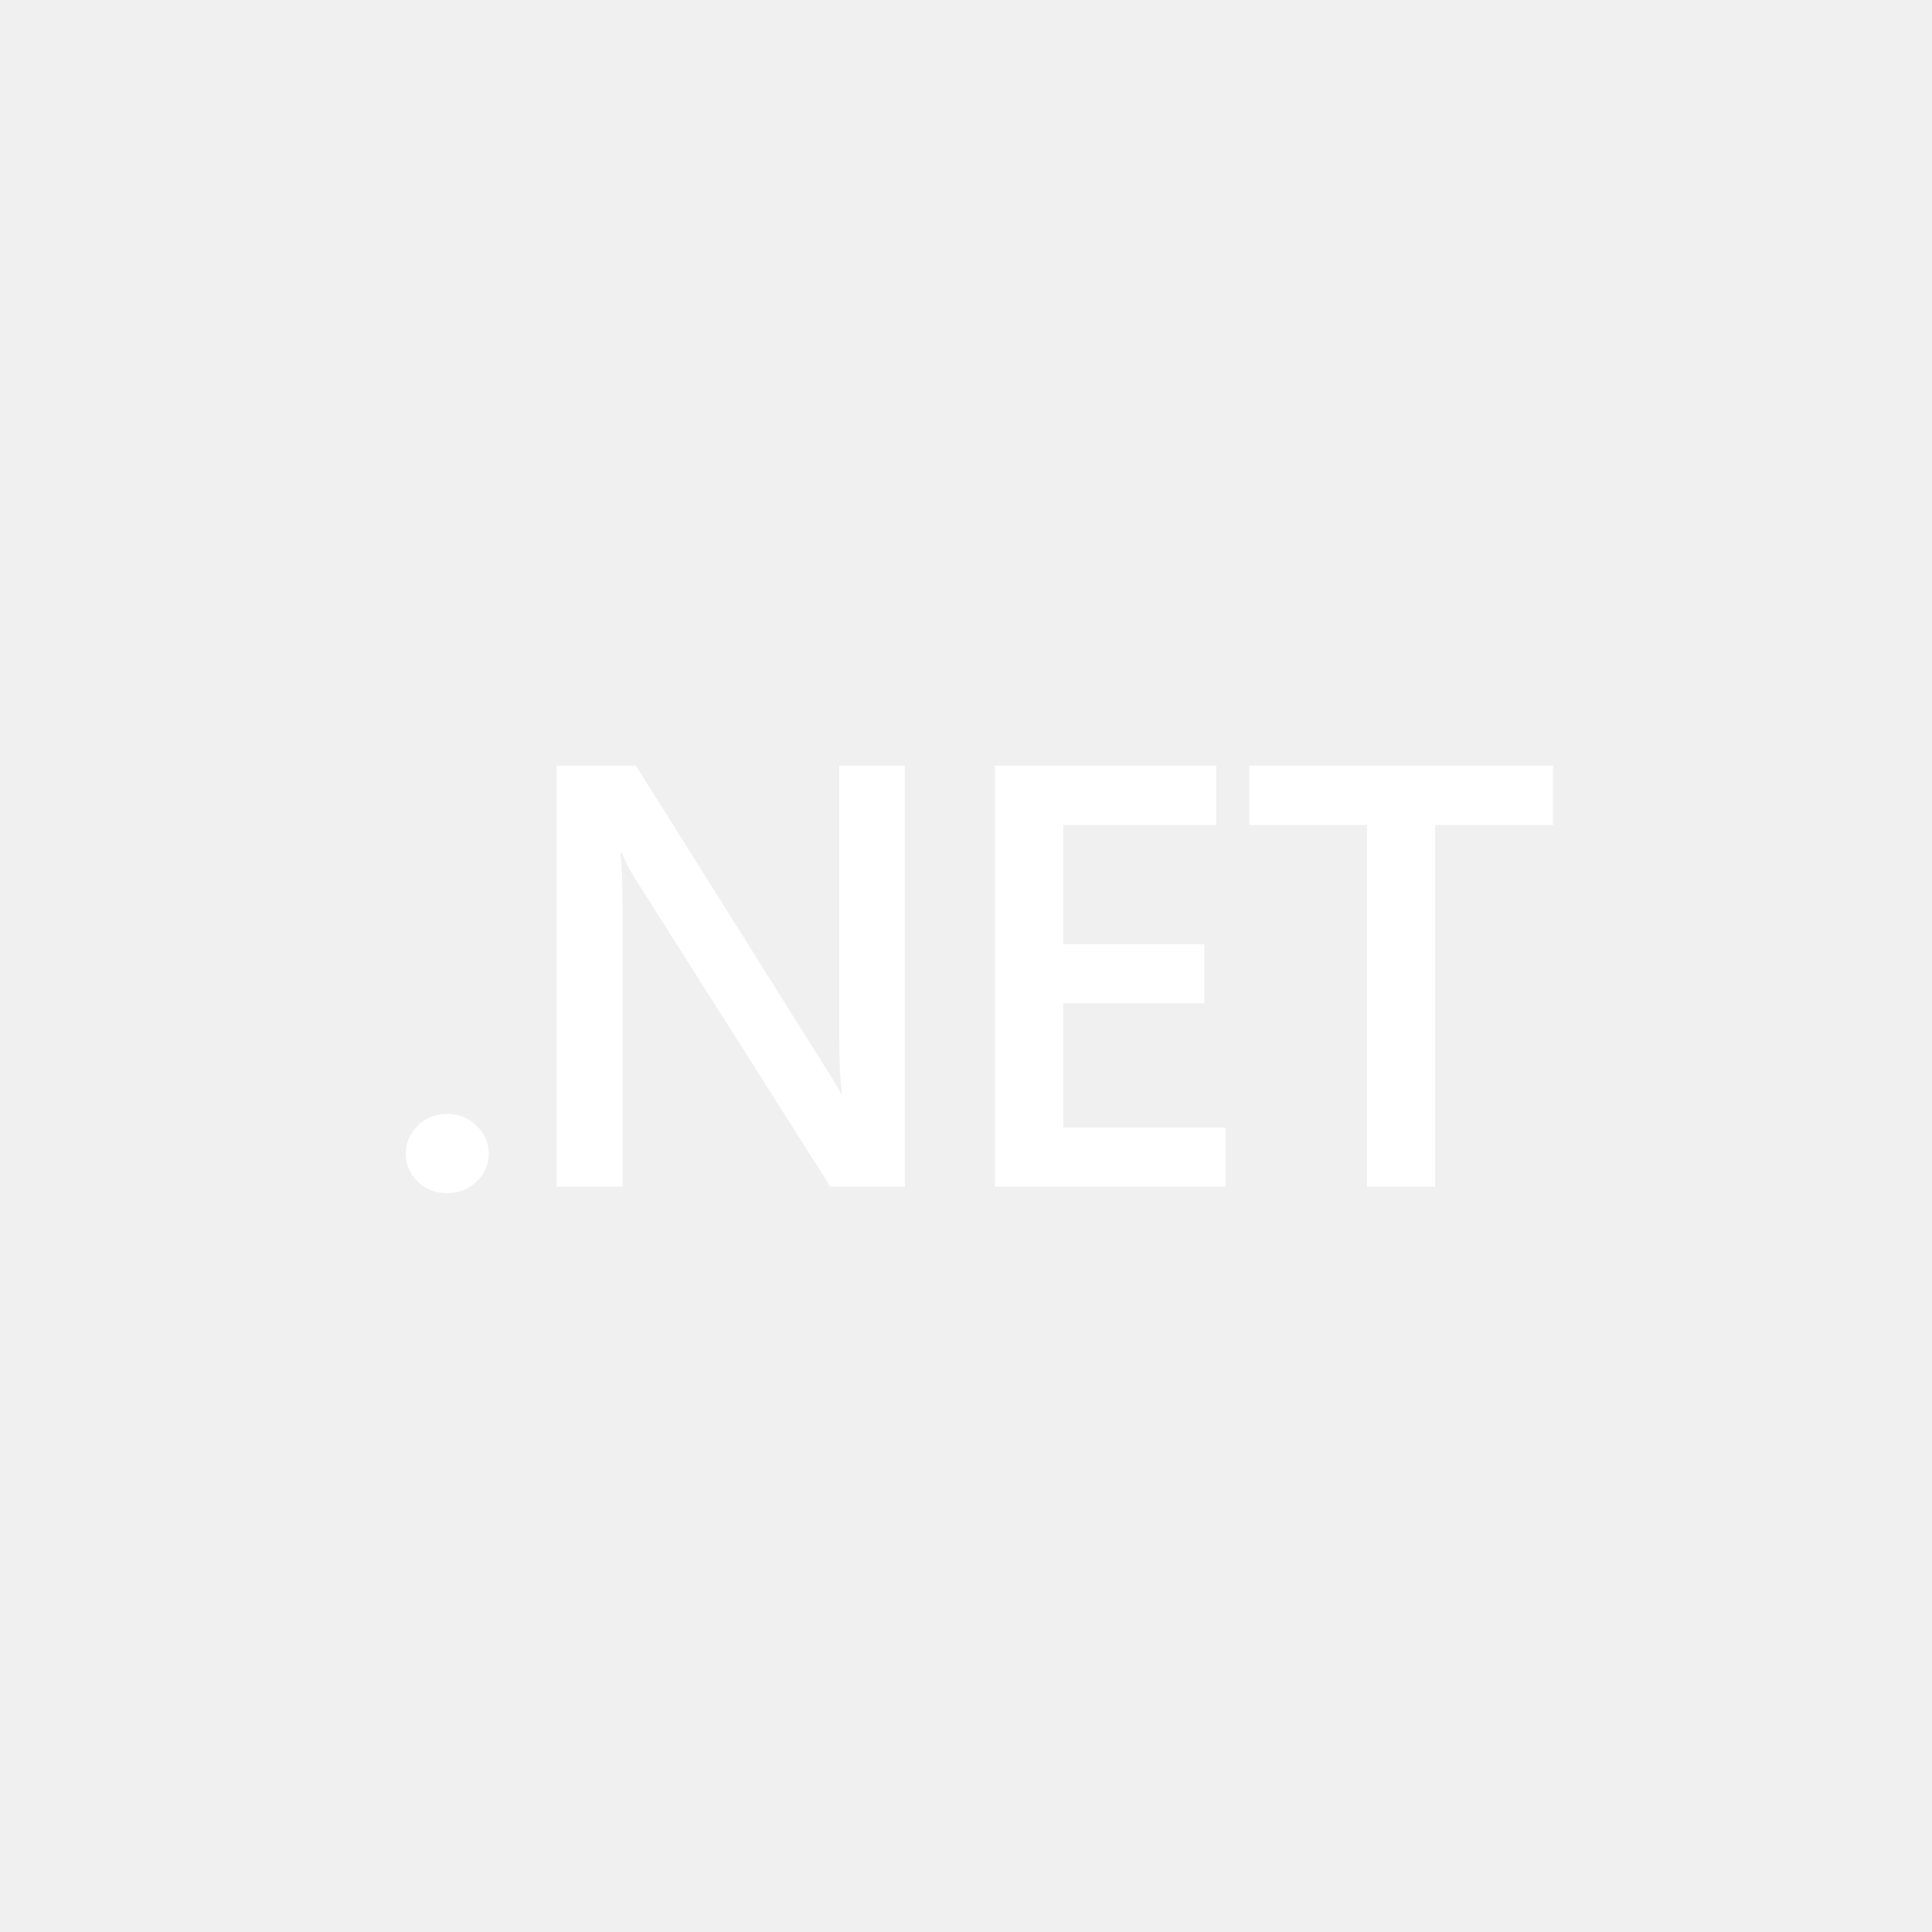
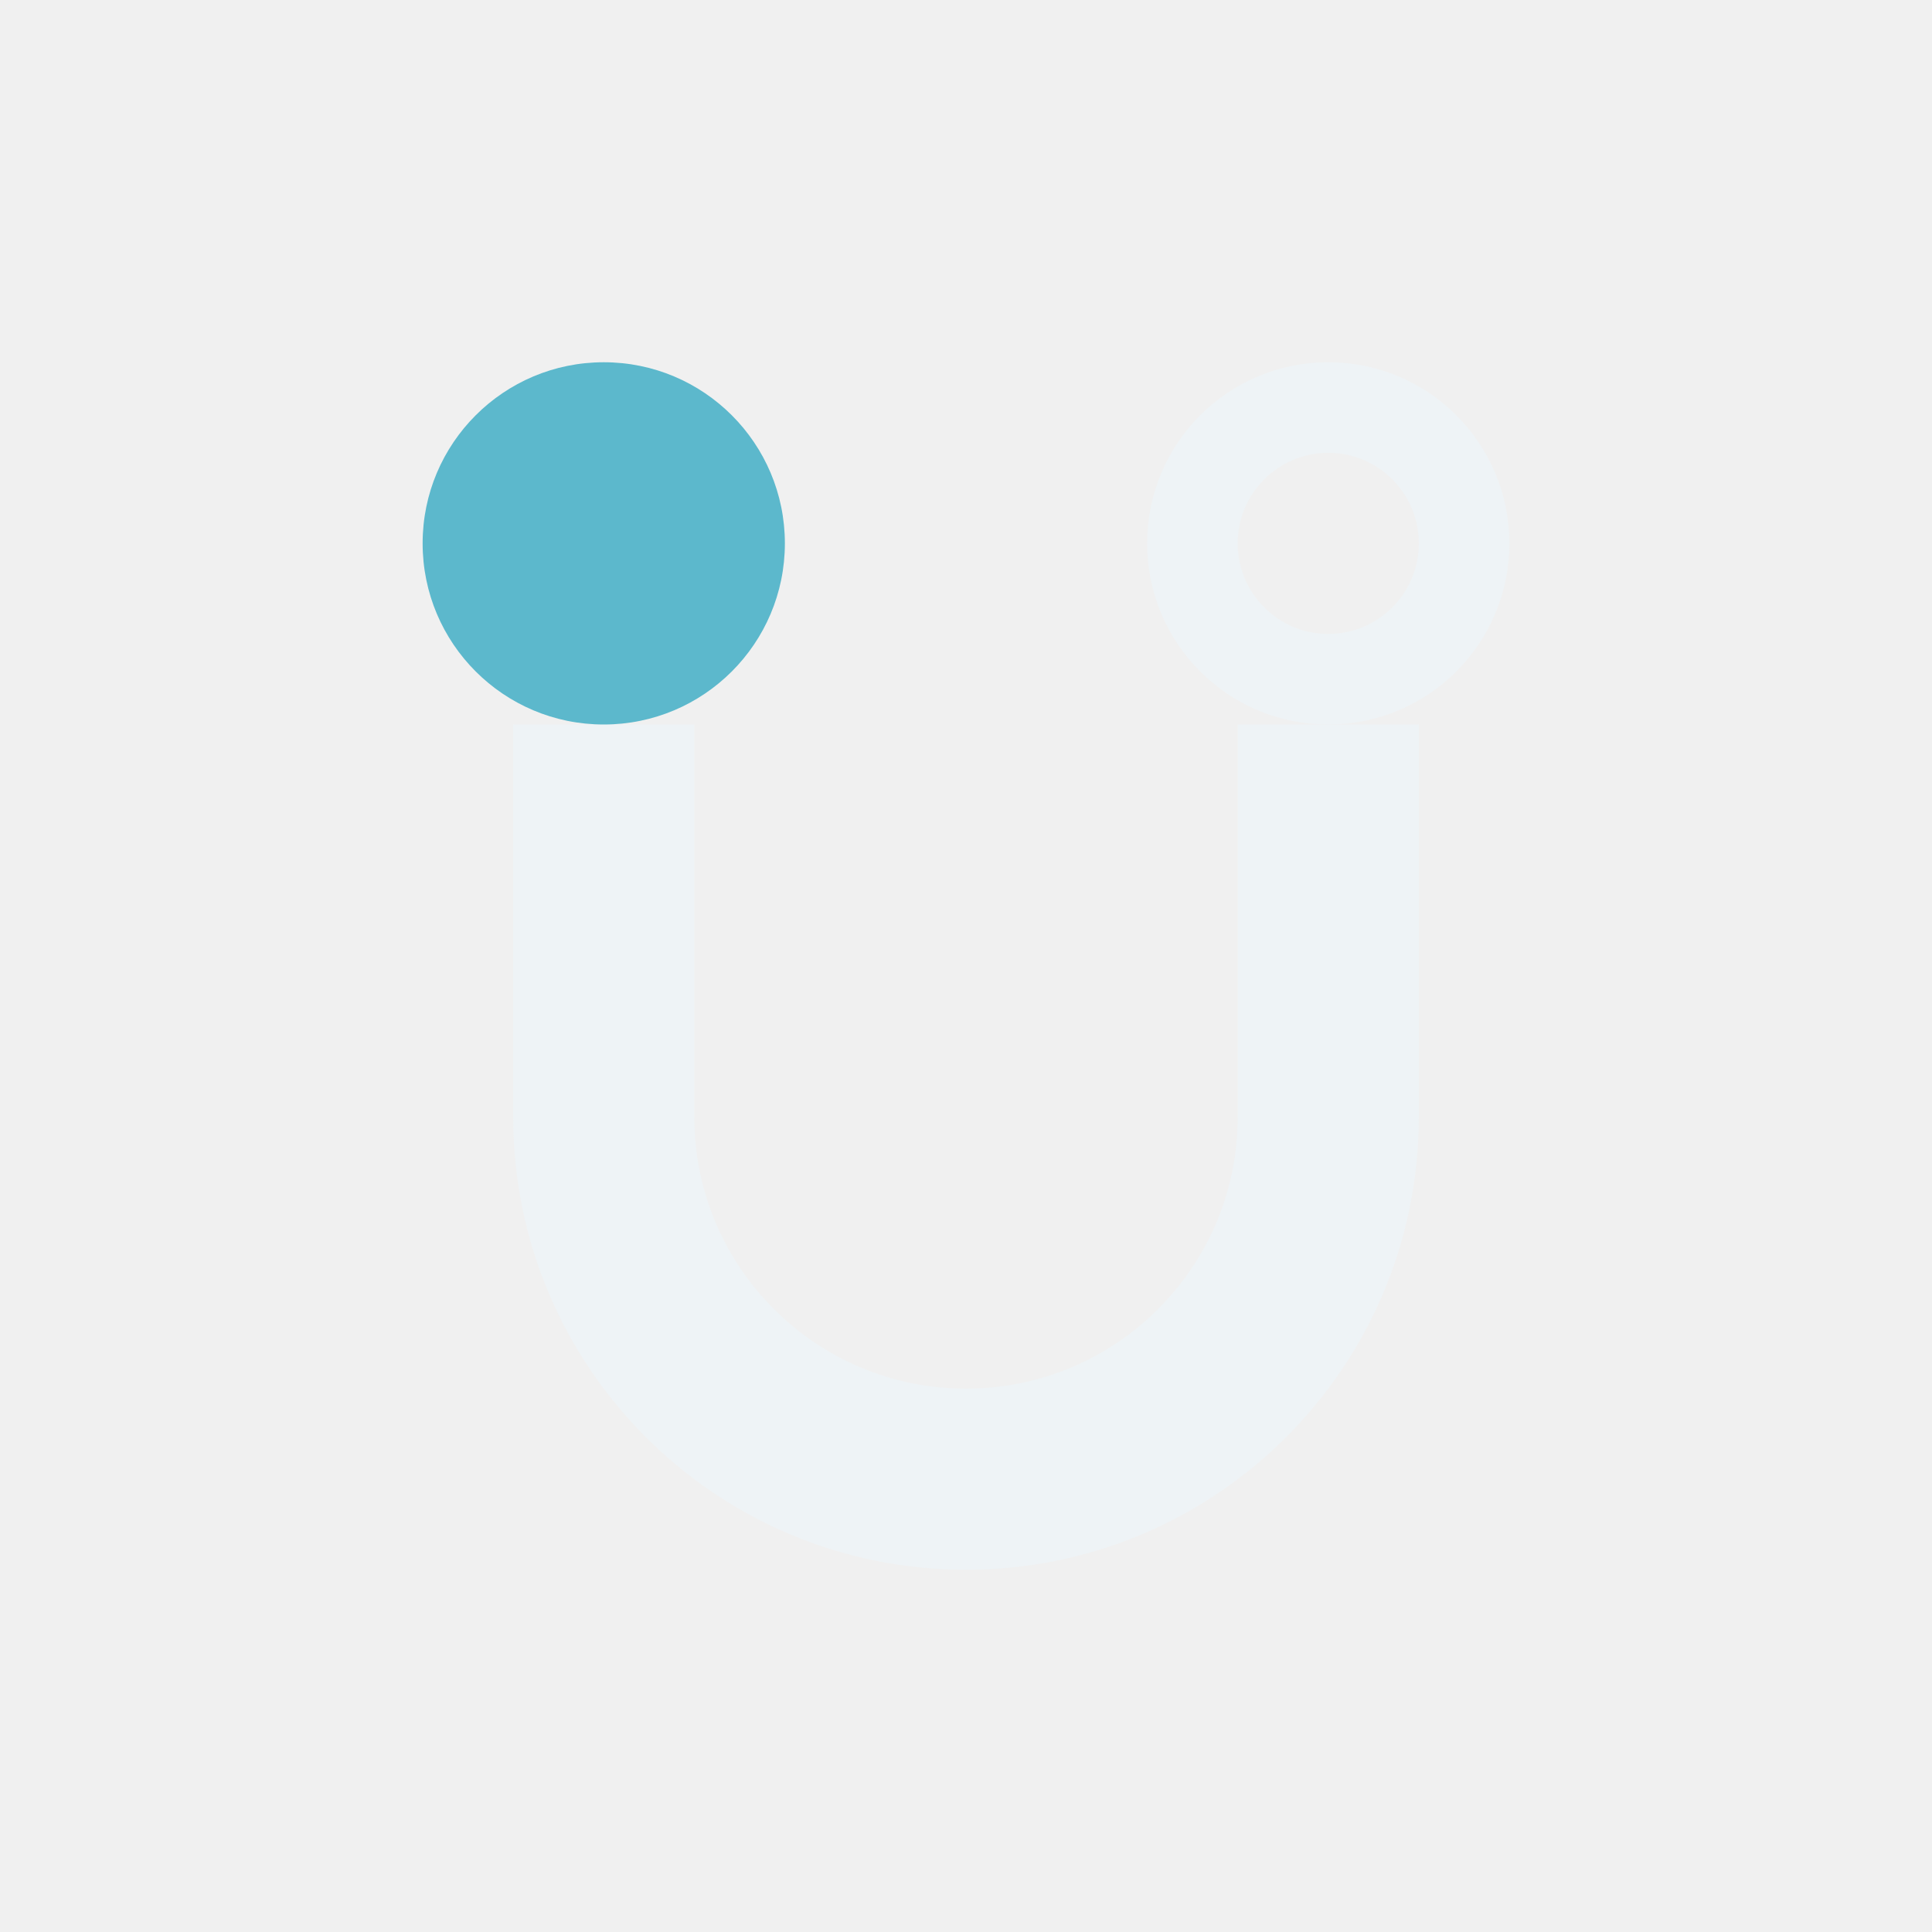
- <svg xmlns="http://www.w3.org/2000/svg" width="456" height="456" viewBox="0 0 456 456" version="1.1" xml:space="preserve" style="fill-rule:evenodd;clip-rule:evenodd;stroke-linejoin:round;stroke-miterlimit:2;">
-   <path d="m 105.5,281.609 c -2.703,0 -5.001,-0.9 -6.893,-2.702 -1.892,-1.848 -2.838,-4.042 -2.838,-6.582 0,-2.587 0.946,-4.804 2.838,-6.652 1.892,-1.848 4.19,-2.772 6.893,-2.772 2.748,0 5.068,0.924 6.96,2.772 1.937,1.848 2.906,4.064 2.906,6.652 0,2.54 -0.968,4.734 -2.906,6.582 -1.892,1.802 -4.212,2.702 -6.96,2.702 z" style="fill:#ffffff;fill-rule:nonzero;stroke-width:0.838" />
-   <path d="M 213.561,280.084 H 195.99 L 149.7,207.054 c -1.171,-1.848 -2.14,-3.765 -2.906,-5.751 h -0.406 c 0.361,2.125 0.541,6.675 0.541,13.65 v 65.132 h -15.543 v -99.36 h 18.719 l 44.737,71.298 c 1.892,2.957 3.109,4.989 3.649,6.098 h 0.27 c -0.45,-2.632 -0.676,-7.09 -0.676,-13.373 v -64.023 h 15.476 z" style="fill:#ffffff;fill-rule:nonzero;stroke-width:0.838" />
-   <path d="m 289.251,280.084 h -54.401 v -99.36 h 52.238 v 13.997 h -36.154 v 28.131 h 33.316 v 13.927 h -33.316 v 29.378 h 38.316 z" style="fill:#ffffff;fill-rule:nonzero;stroke-width:0.838" />
-   <path d="M 366.565,194.721 H 338.722 v 85.363 h -16.084 v -85.363 h -27.775 v -13.997 h 71.701 z" style="fill:#ffffff;fill-rule:nonzero;stroke-width:0.838" />
+ <svg xmlns="http://www.w3.org/2000/svg" width="456" height="456" viewBox="0 0 456 456" version="1.1">
+   <g transform="scale(7.125)">
+     <path d="M20 24V37a12 12 0 0 0 24 0V24" fill="none" stroke="#EEF3F6" stroke-width="6" />
+     <circle cx="20" cy="18" r="6" fill="#5CB8CC" />
+     <circle cx="44" cy="18" r="4.5" fill="none" stroke="#EEF3F6" stroke-width="3" />
+   </g>
</svg>
